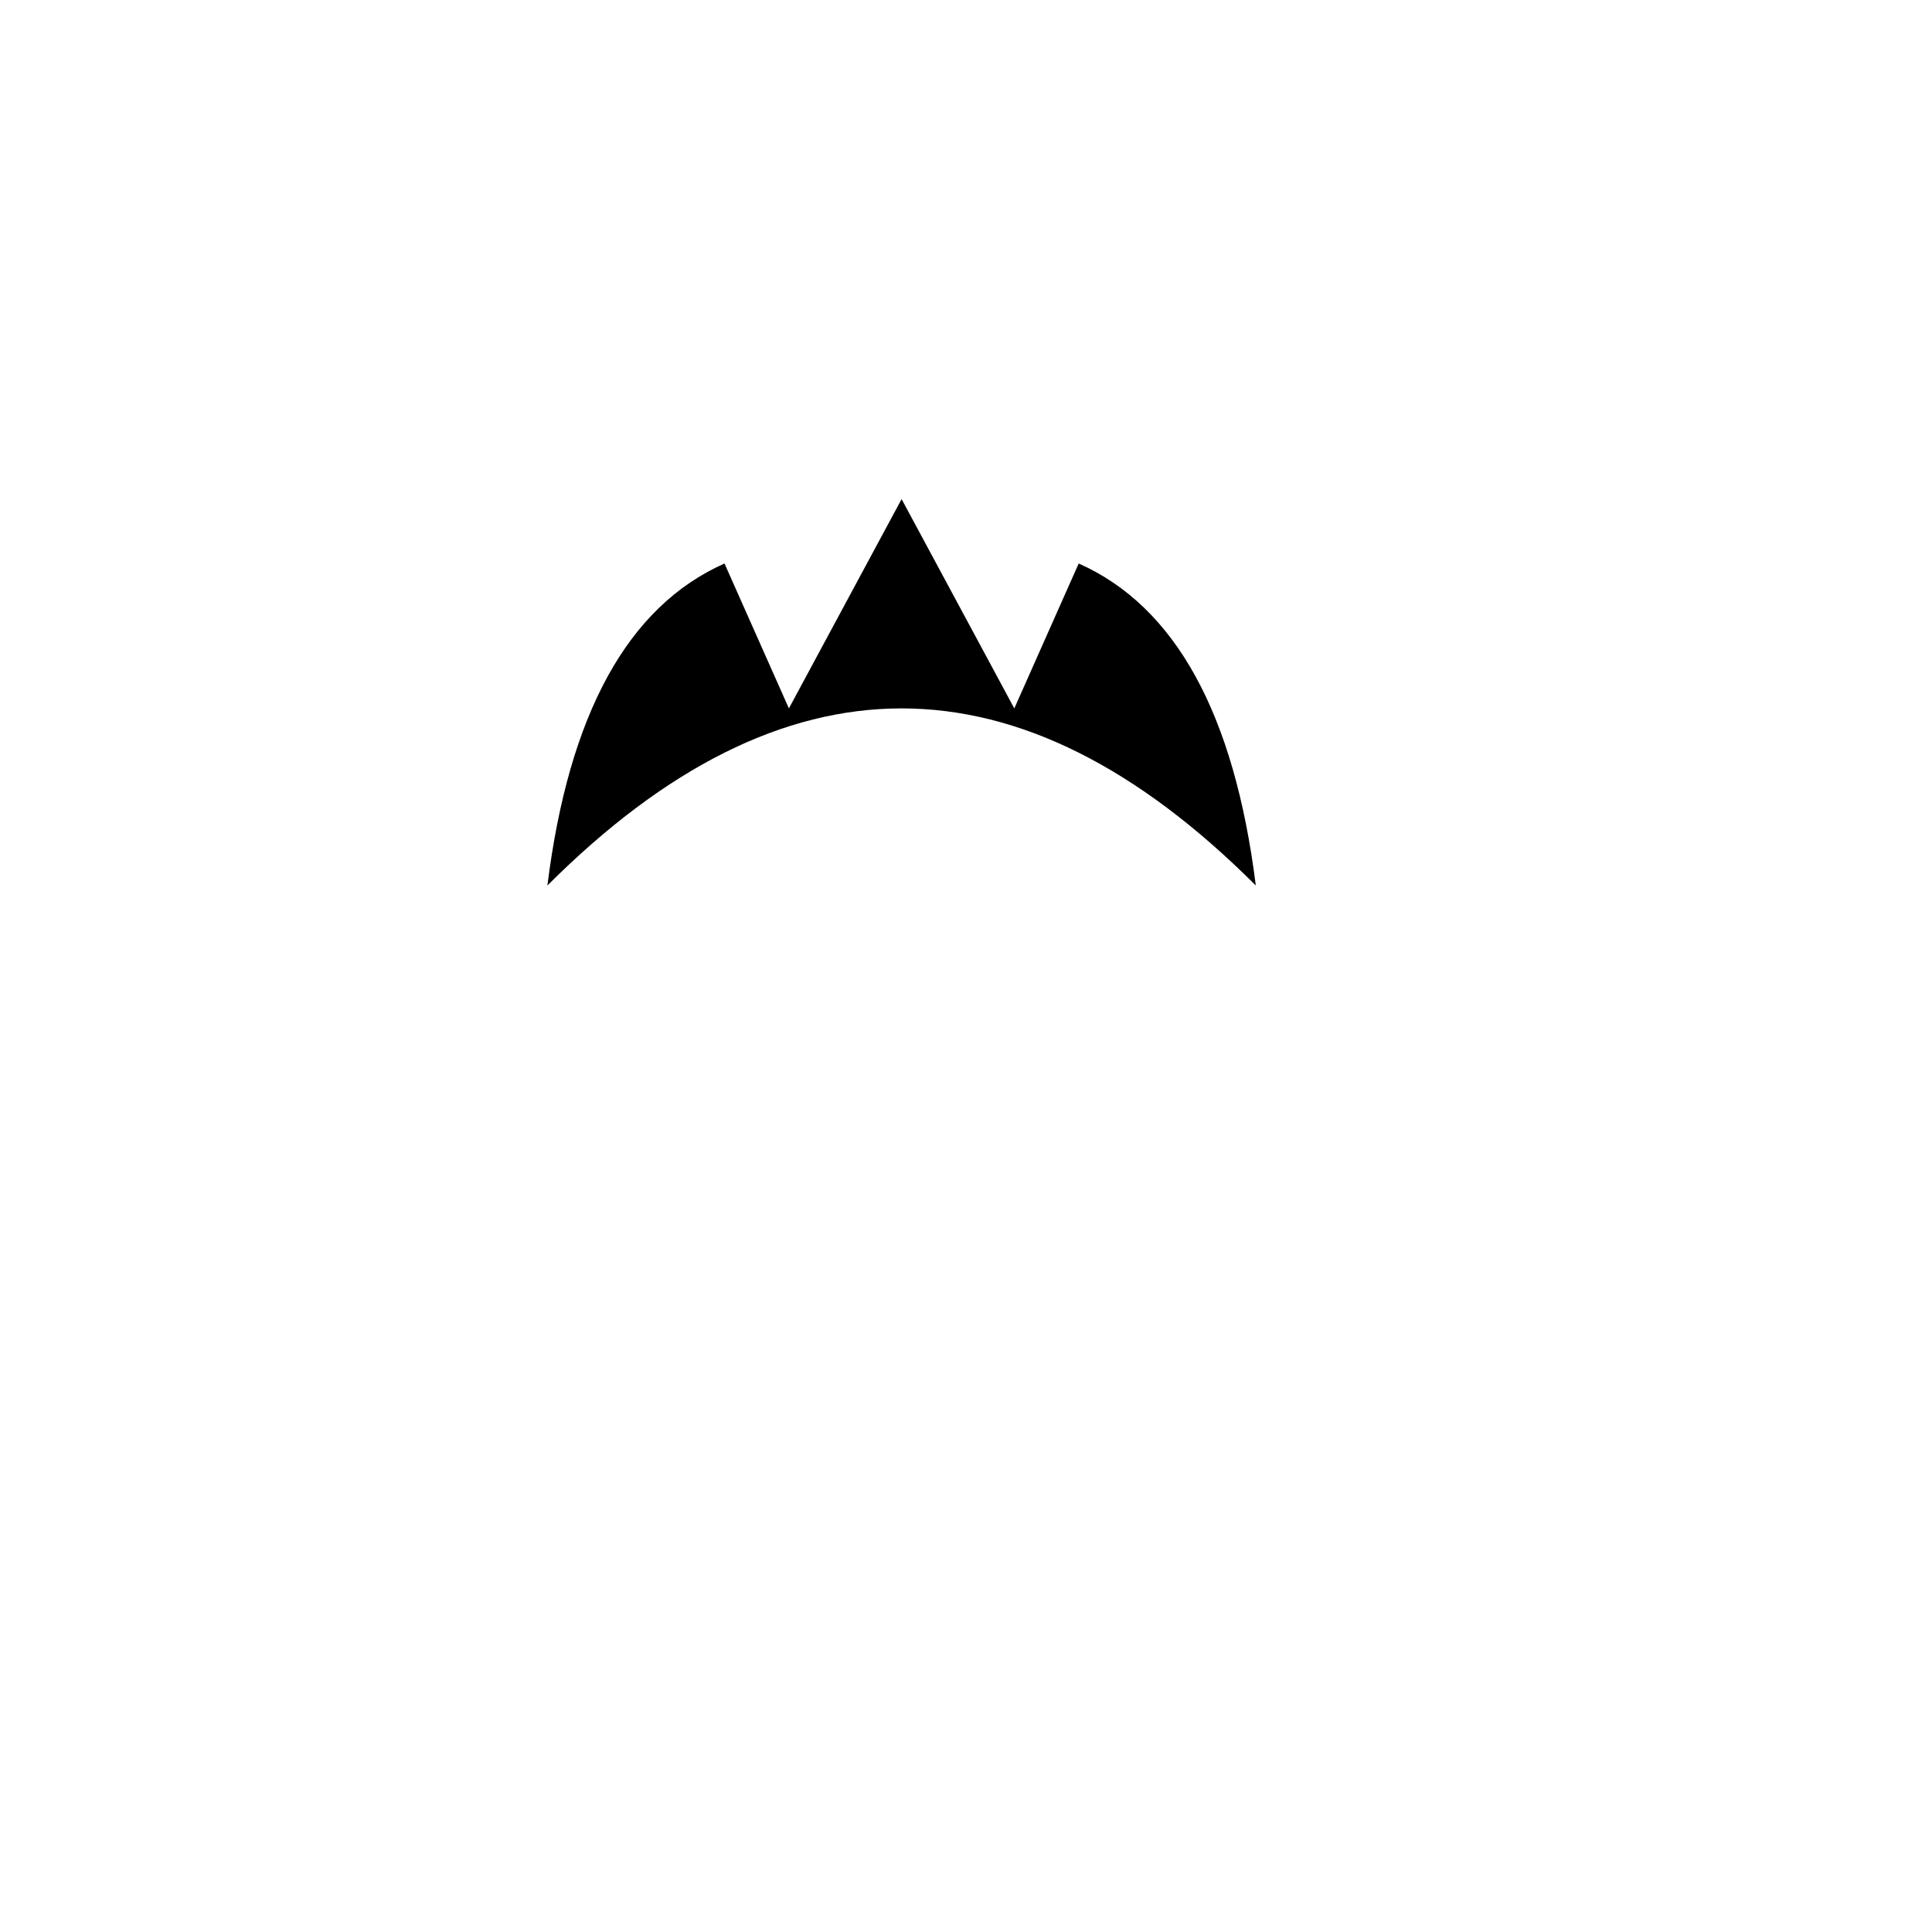
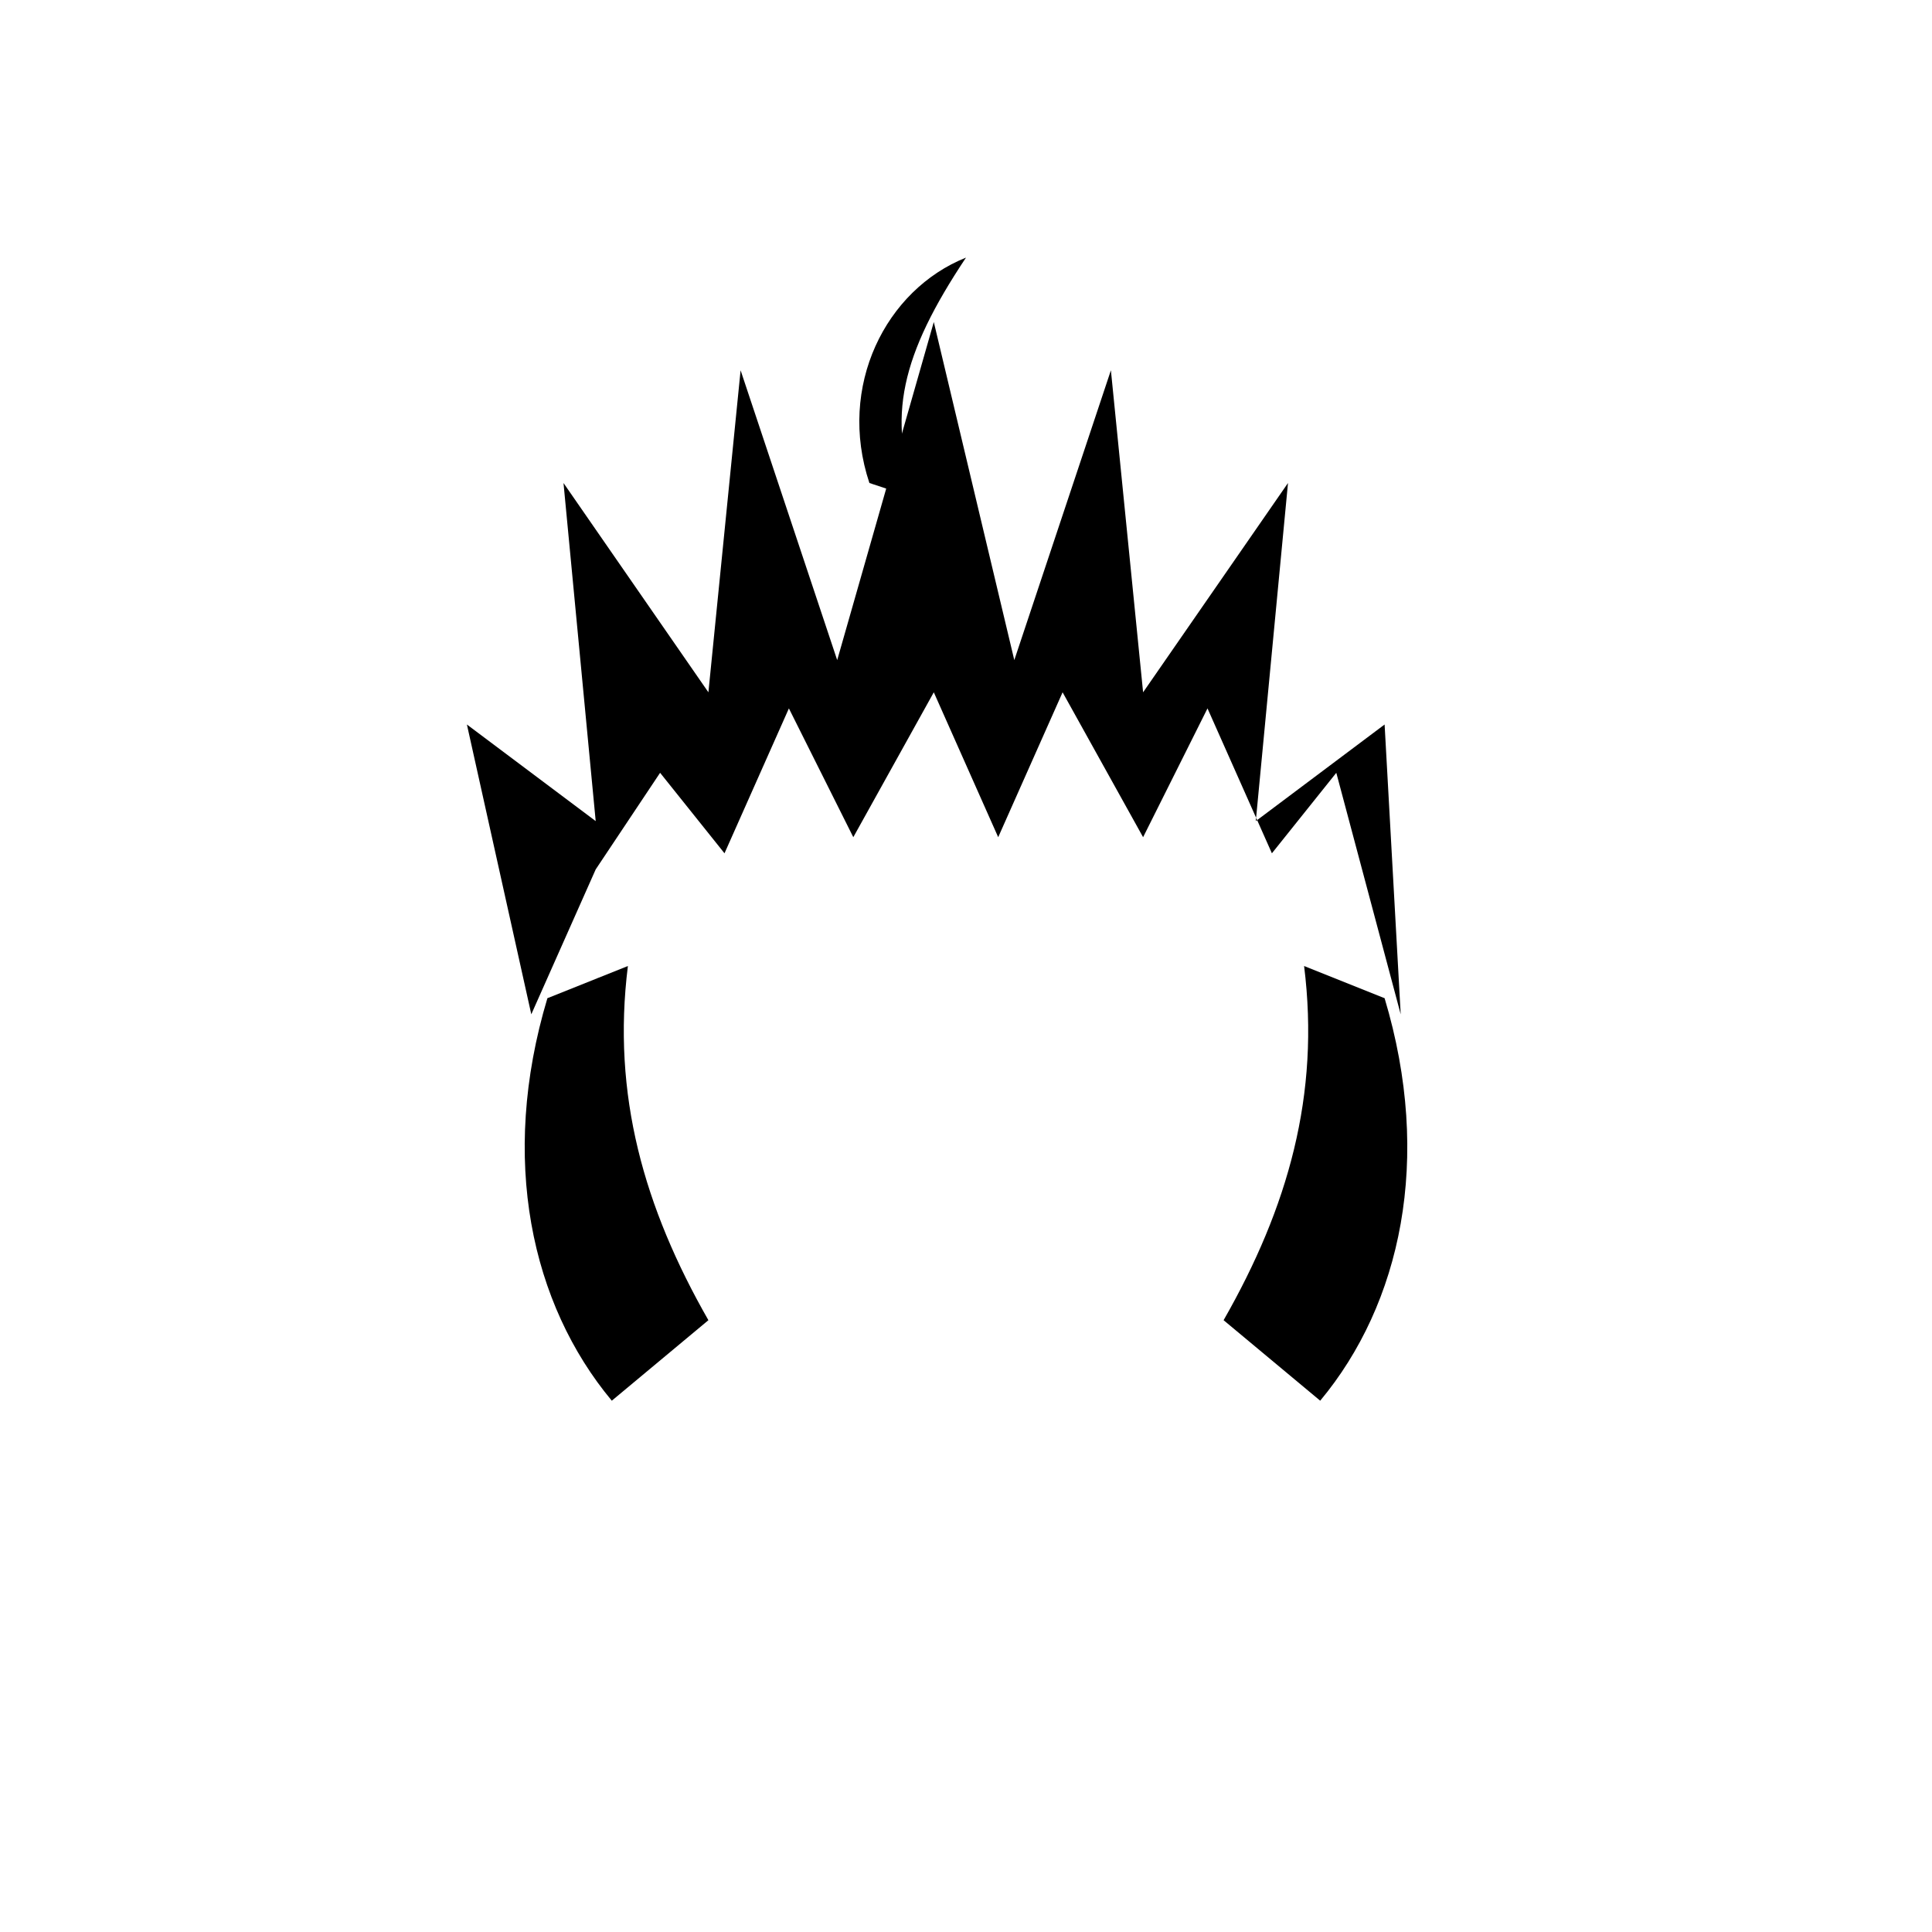
<svg xmlns="http://www.w3.org/2000/svg" viewBox="0 0 120 120" width="120" height="120" fill="#000">
-   <path d="M34 55 q2 -16 11 -20 l4 9 l7 -13 l7 13 l4 -9 q9 4 11 20 q-11 -11 -22 -11 q-11 0 -22 11 Z" />
+   <path d="M33 63 L29 45 L37 51 L35 30 L44 43 L46 23 L52 41 L58 20 L63 41 L69 23 L71 43 L80 30 L78 51 L86 45 L87 63L83 48 L79 53 L75 44 L71 52 L66 43 L62 52 L58 43 L53 52 L49 44 L45 53 L41 48 L37 54 Z" />
+   <path d="M34 62 C31 72 33 81 38 87 L44 82 C40 75 38 68 39 60 Z" />
+   <g transform="translate(120 0) scale(-1 1)">
+     <path d="M34 62 C31 72 33 81 38 87 L44 82 C40 75 38 68 39 60 Z" />
+   </g>
+   <path d="M54 30 C52 24 55 18 60 16 C56 22 55 26 57 31 Z" />
</svg>
